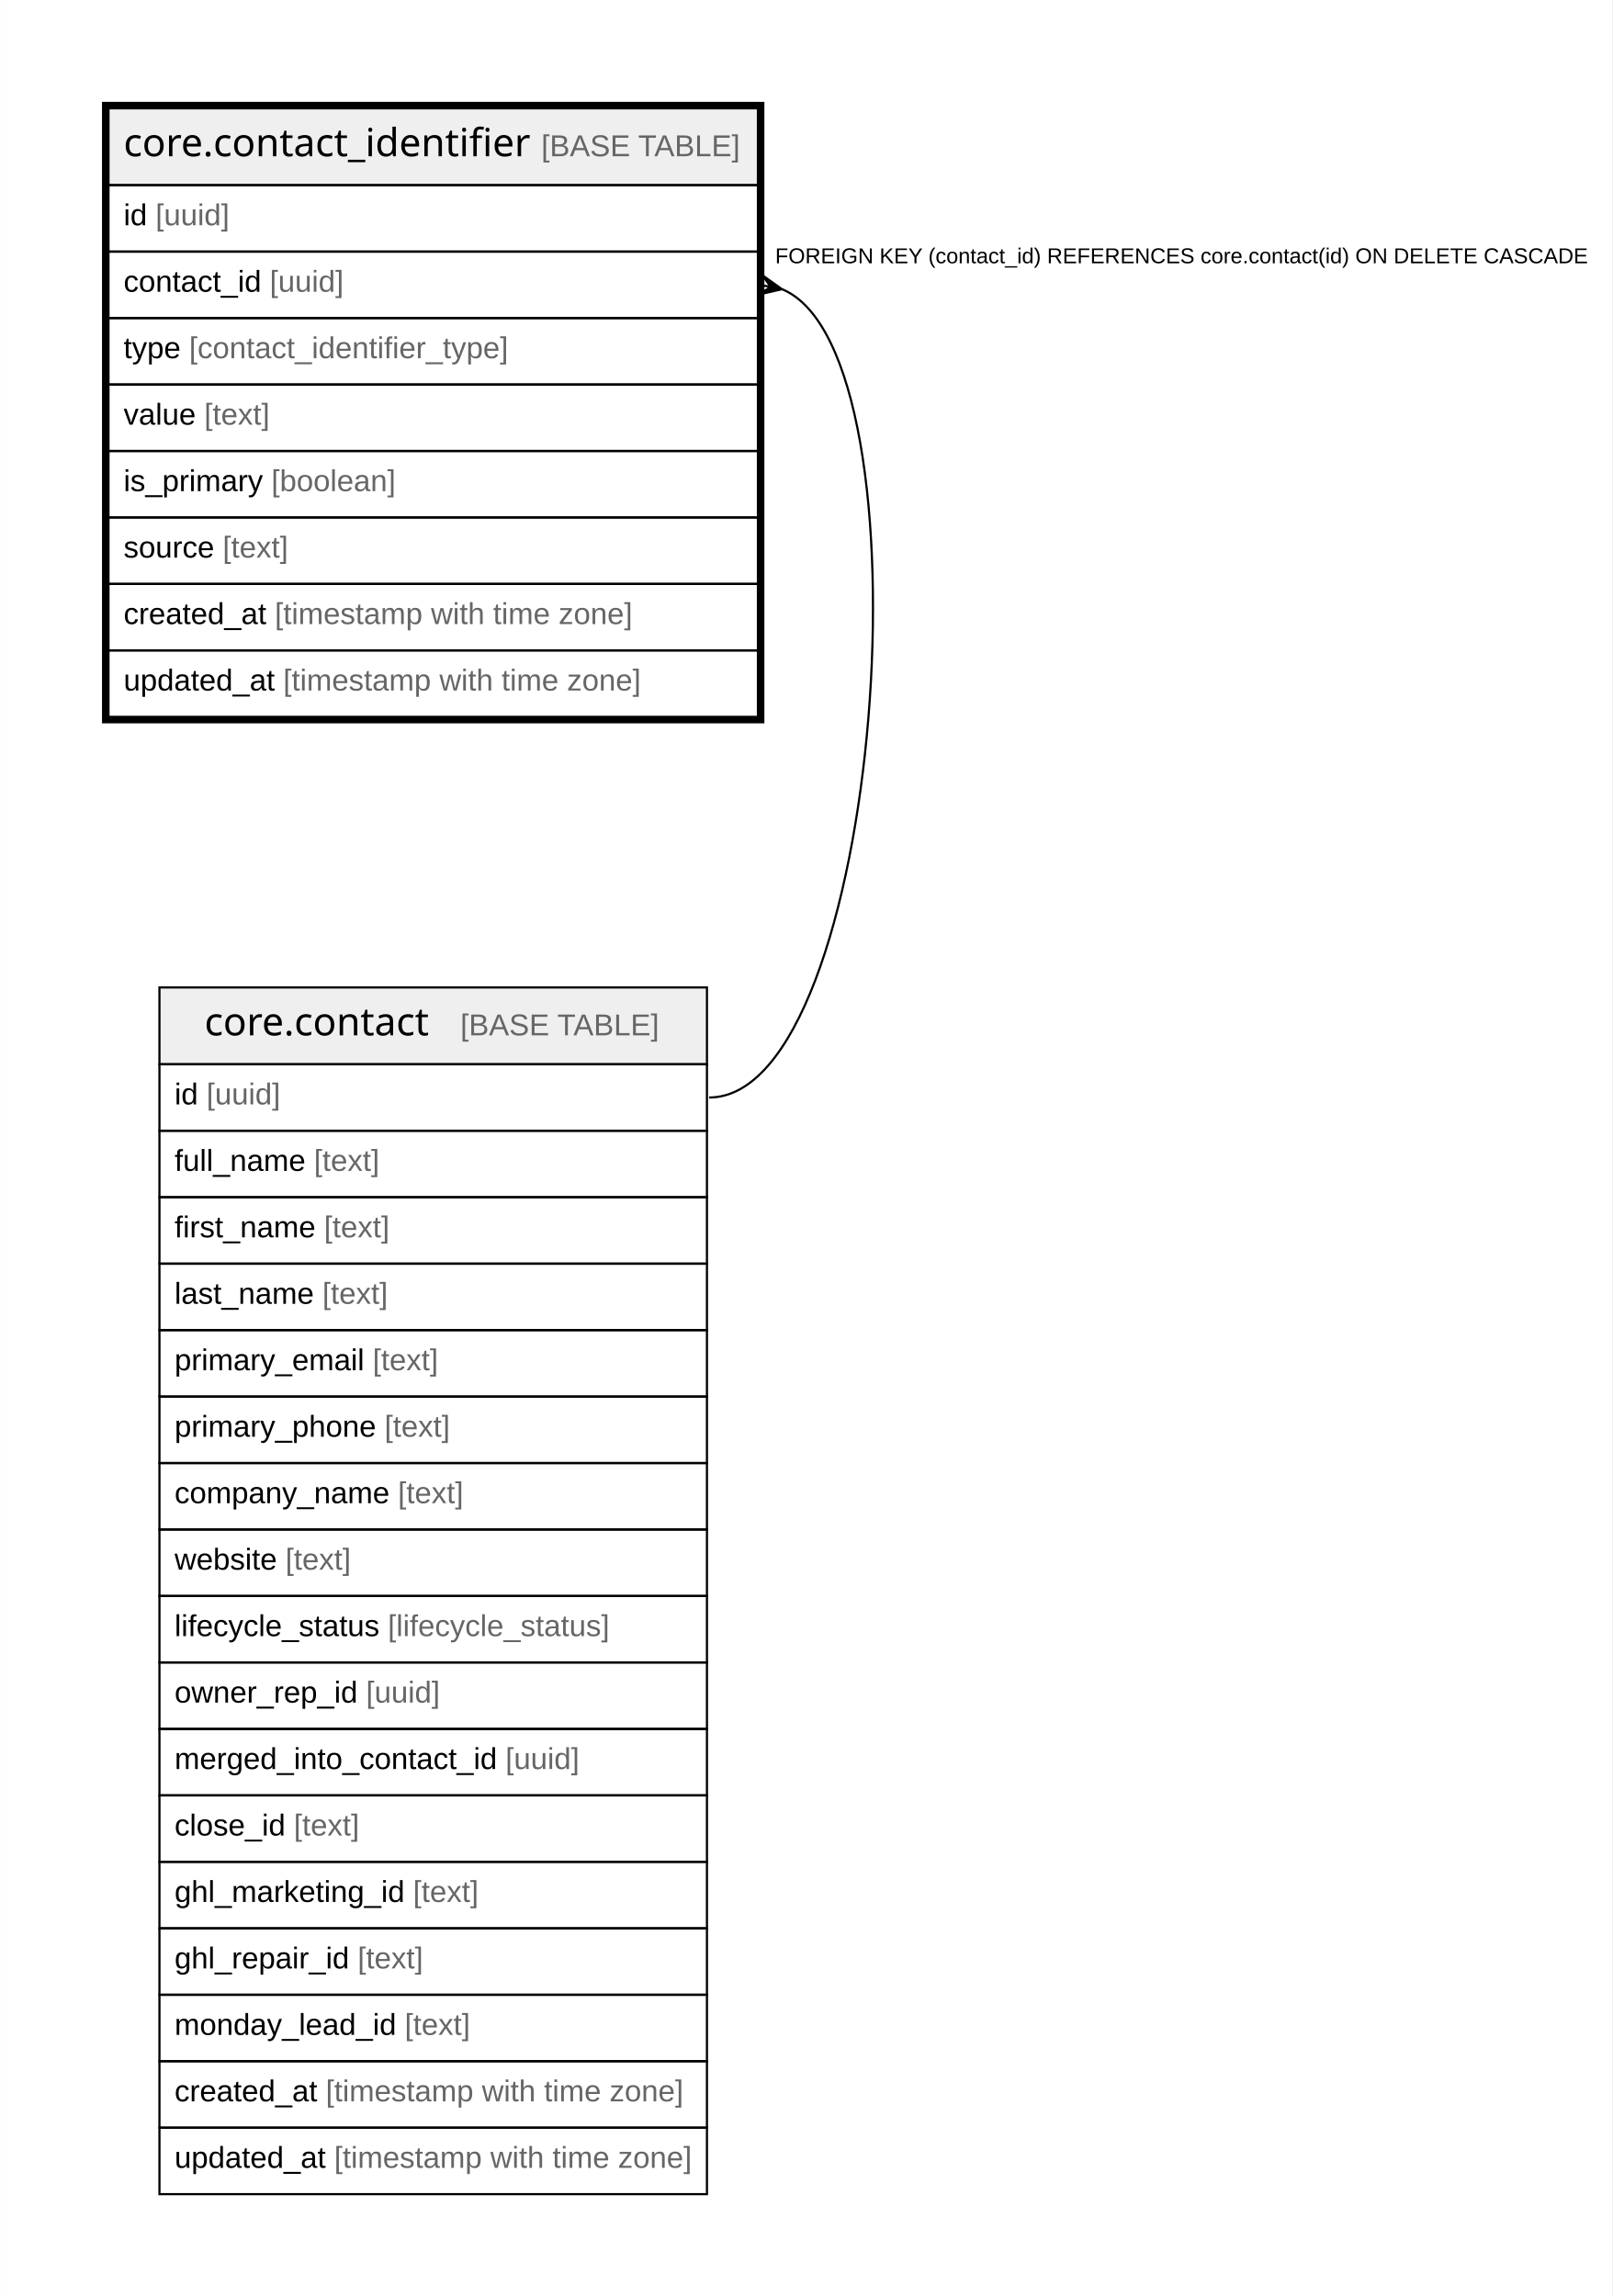
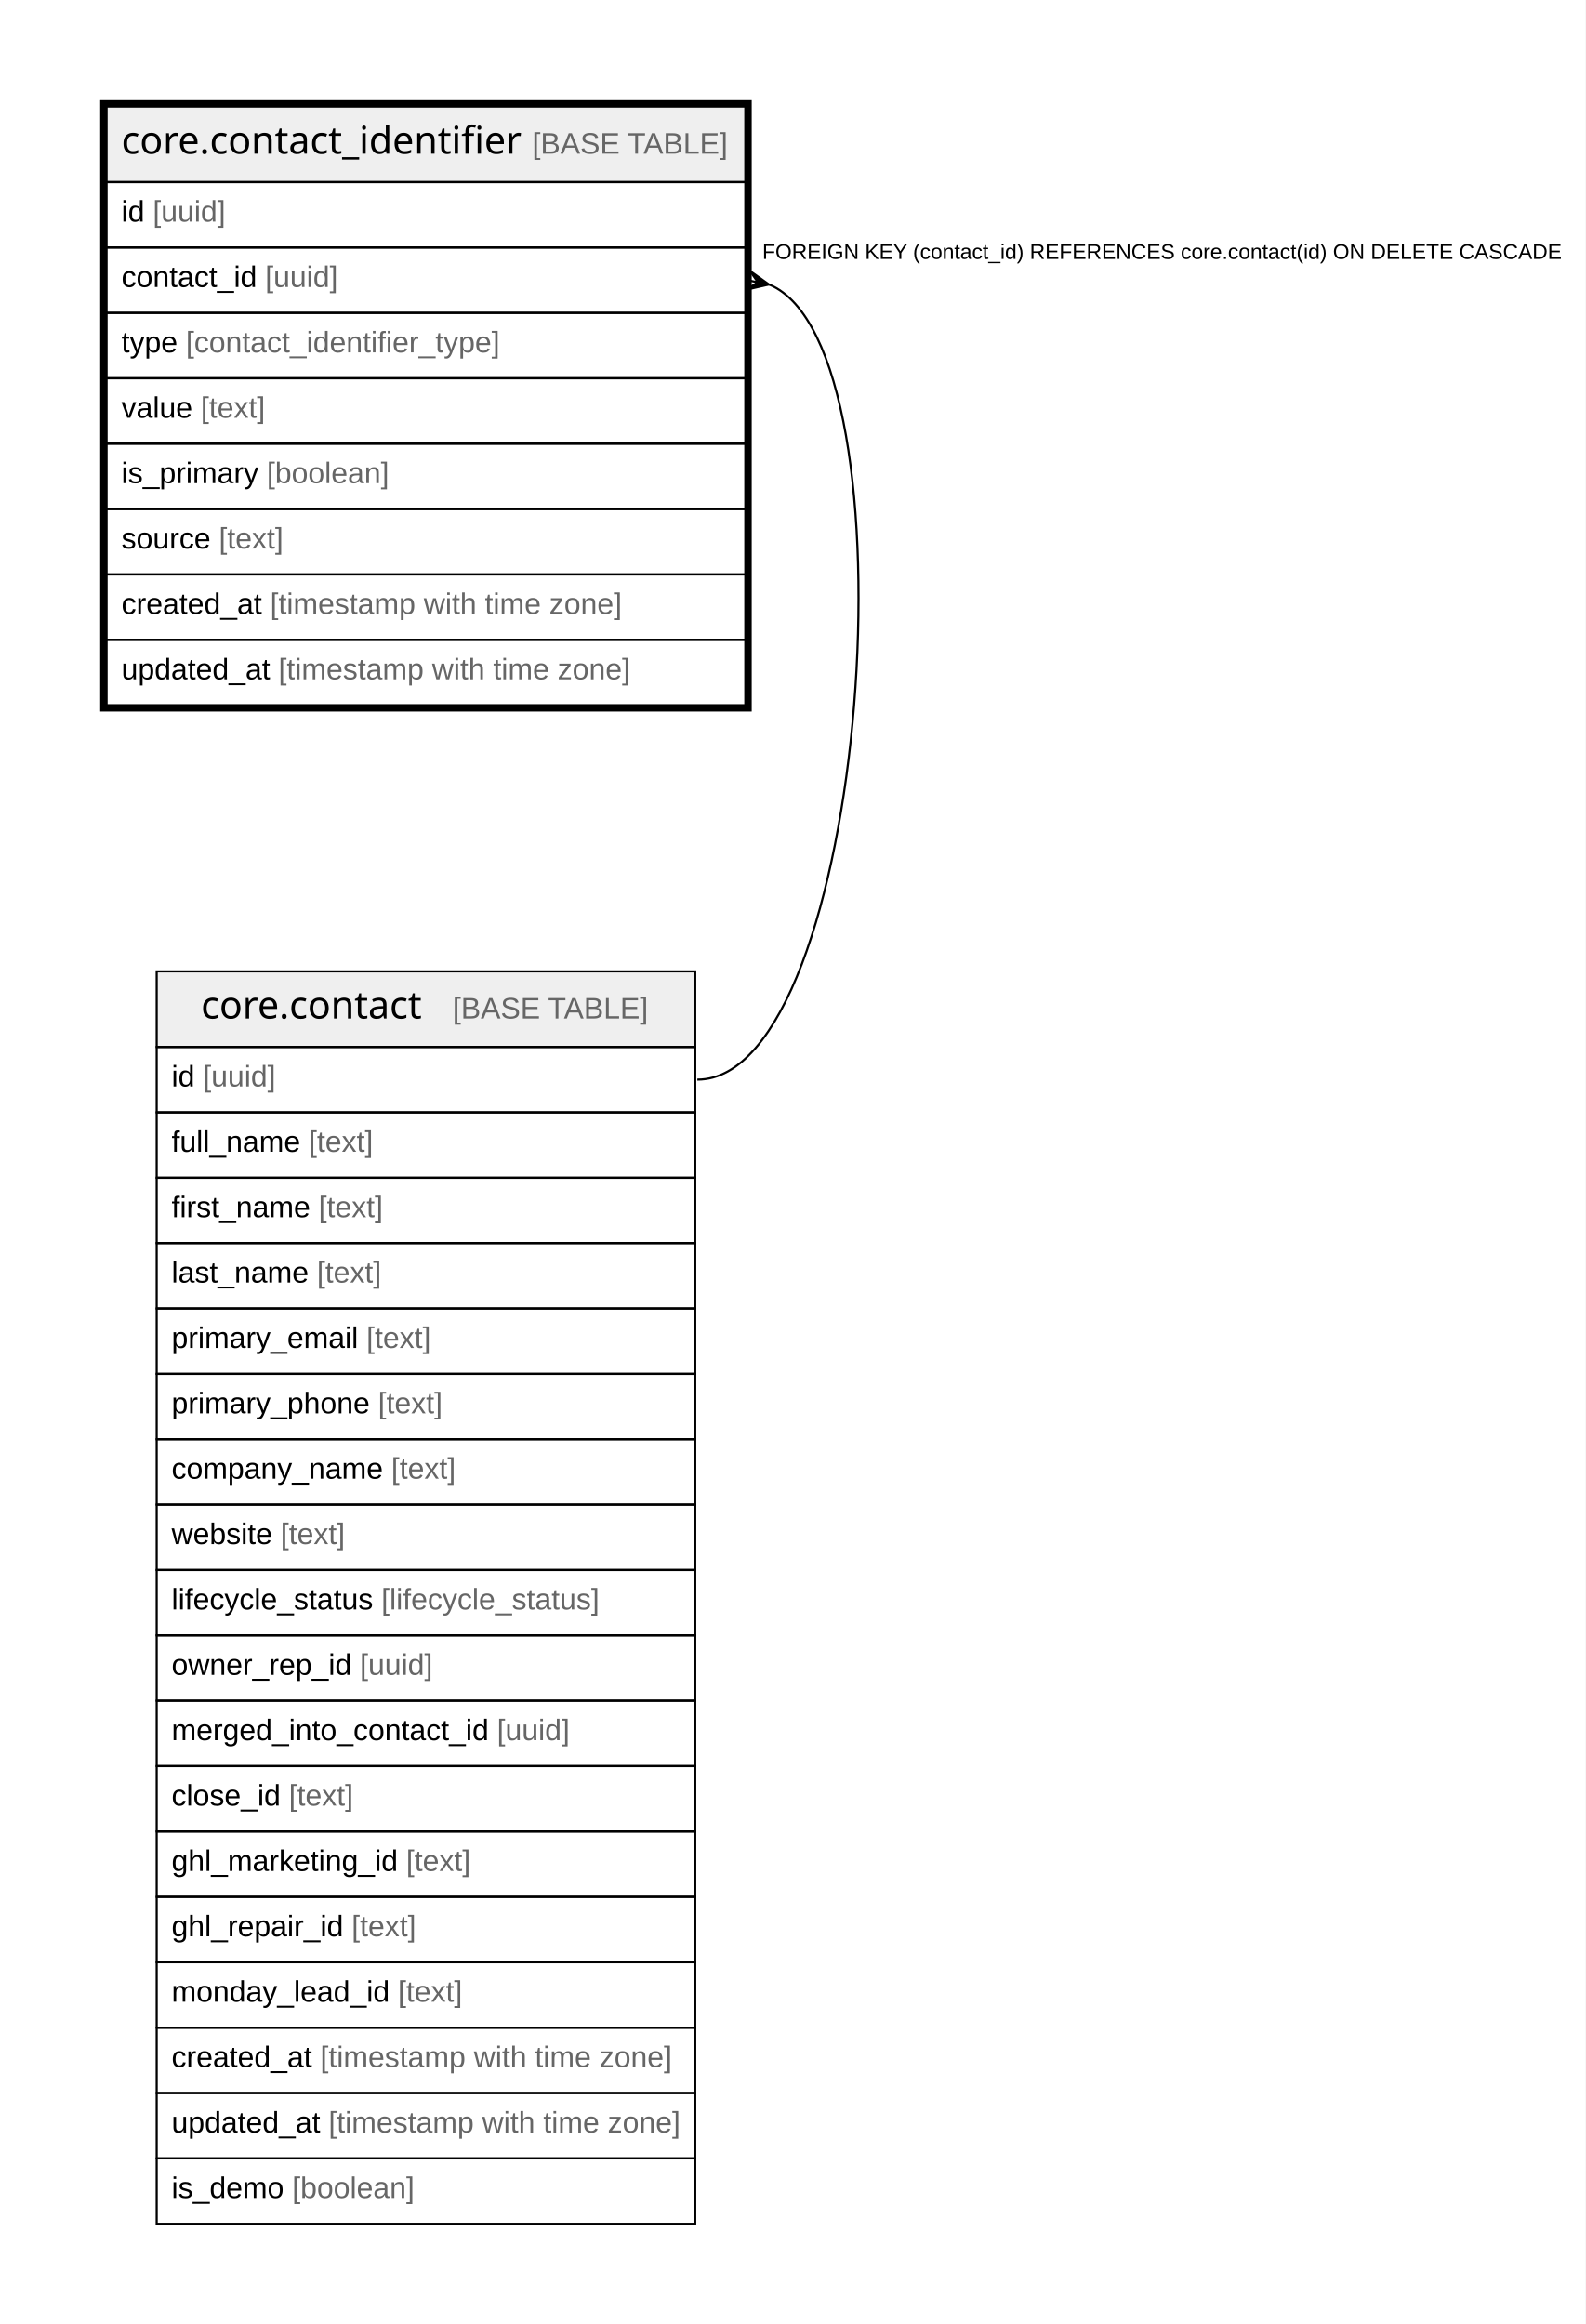
- <svg xmlns="http://www.w3.org/2000/svg" width="747pt" height="1064pt" viewBox="0.00 0.00 746.87 1064.00">
-   <g id="graph0" class="graph" transform="scale(1 1) rotate(0) translate(4 1060)">
-     <polygon fill="white" stroke="none" points="-4,4 -4,-1060 742.87,-1060 742.87,4 -4,4" />
+ <svg xmlns="http://www.w3.org/2000/svg" width="747pt" height="1095pt" viewBox="0.00 0.00 746.87 1094.80">
+   <g id="graph0" class="graph" transform="scale(1 1) rotate(0) translate(4 1090.8)">
+     <polygon fill="white" stroke="none" points="-4,4 -4,-1090.8 742.87,-1090.8 742.87,4 -4,4" />
    <g id="node1" class="node">
-       <polygon fill="#efefef" stroke="none" points="46.2,-974.2 46.2,-1009.8 347.1,-1009.8 347.1,-974.2 46.2,-974.2" />
-       <polygon fill="none" stroke="black" points="46.2,-974.2 46.2,-1009.8 347.1,-1009.8 347.1,-974.2 46.2,-974.2" />
-       <text text-anchor="start" x="53.2" y="-987.6" font-family="Arial Bold" font-size="18.00">core.contact_identifier</text>
-       <text text-anchor="start" x="215.61" y="-987.6" font-family="Arial" font-size="14.00">    </text>
-       <text text-anchor="start" x="246.73" y="-987.6" font-family="Arial" font-size="14.00" fill="#666666">[BASE TABLE]</text>
+       <polygon fill="#efefef" stroke="none" points="46.2,-1005 46.2,-1040.6 347.1,-1040.6 347.1,-1005 46.2,-1005" />
+       <polygon fill="none" stroke="black" points="46.2,-1005 46.2,-1040.6 347.1,-1040.6 347.1,-1005 46.2,-1005" />
+       <text text-anchor="start" x="53.2" y="-1018.4" font-family="Arial Bold" font-size="18.00">core.contact_identifier</text>
+       <text text-anchor="start" x="215.61" y="-1018.4" font-family="Arial" font-size="14.00">    </text>
+       <text text-anchor="start" x="246.73" y="-1018.4" font-family="Arial" font-size="14.00" fill="#666666">[BASE TABLE]</text>
+       <polygon fill="none" stroke="black" points="46.2,-974.2 46.2,-1005 347.1,-1005 347.1,-974.2 46.2,-974.2" />
+       <text text-anchor="start" x="53.2" y="-986.4" font-family="Arial" font-size="14.00">id </text>
+       <text text-anchor="start" x="67.99" y="-986.4" font-family="Arial" font-size="14.00" fill="#666666">[uuid]</text>
      <polygon fill="none" stroke="black" points="46.2,-943.4 46.2,-974.2 347.1,-974.2 347.1,-943.4 46.2,-943.4" />
-       <text text-anchor="start" x="53.2" y="-955.6" font-family="Arial" font-size="14.00">id </text>
-       <text text-anchor="start" x="67.99" y="-955.6" font-family="Arial" font-size="14.00" fill="#666666">[uuid]</text>
+       <text text-anchor="start" x="53.2" y="-955.6" font-family="Arial" font-size="14.00">contact_id </text>
+       <text text-anchor="start" x="120.91" y="-955.6" font-family="Arial" font-size="14.00" fill="#666666">[uuid]</text>
      <polygon fill="none" stroke="black" points="46.2,-912.6 46.2,-943.4 347.1,-943.4 347.1,-912.6 46.2,-912.6" />
-       <text text-anchor="start" x="53.2" y="-924.8" font-family="Arial" font-size="14.00">contact_id </text>
-       <text text-anchor="start" x="120.91" y="-924.8" font-family="Arial" font-size="14.00" fill="#666666">[uuid]</text>
+       <text text-anchor="start" x="53.2" y="-924.8" font-family="Arial" font-size="14.00">type </text>
+       <text text-anchor="start" x="83.55" y="-924.8" font-family="Arial" font-size="14.00" fill="#666666">[contact_identifier_type]</text>
      <polygon fill="none" stroke="black" points="46.2,-881.8 46.2,-912.6 347.1,-912.6 347.1,-881.8 46.2,-881.8" />
-       <text text-anchor="start" x="53.2" y="-894" font-family="Arial" font-size="14.00">type </text>
-       <text text-anchor="start" x="83.55" y="-894" font-family="Arial" font-size="14.00" fill="#666666">[contact_identifier_type]</text>
+       <text text-anchor="start" x="53.2" y="-894" font-family="Arial" font-size="14.00">value </text>
+       <text text-anchor="start" x="90.56" y="-894" font-family="Arial" font-size="14.00" fill="#666666">[text]</text>
      <polygon fill="none" stroke="black" points="46.2,-851 46.2,-881.8 347.1,-881.8 347.1,-851 46.2,-851" />
-       <text text-anchor="start" x="53.2" y="-863.2" font-family="Arial" font-size="14.00">value </text>
-       <text text-anchor="start" x="90.56" y="-863.2" font-family="Arial" font-size="14.00" fill="#666666">[text]</text>
+       <text text-anchor="start" x="53.2" y="-863.2" font-family="Arial" font-size="14.00">is_primary </text>
+       <text text-anchor="start" x="121.66" y="-863.2" font-family="Arial" font-size="14.00" fill="#666666">[boolean]</text>
      <polygon fill="none" stroke="black" points="46.2,-820.2 46.2,-851 347.1,-851 347.1,-820.2 46.2,-820.2" />
-       <text text-anchor="start" x="53.2" y="-832.4" font-family="Arial" font-size="14.00">is_primary </text>
-       <text text-anchor="start" x="121.66" y="-832.4" font-family="Arial" font-size="14.00" fill="#666666">[boolean]</text>
+       <text text-anchor="start" x="53.2" y="-832.4" font-family="Arial" font-size="14.00">source </text>
+       <text text-anchor="start" x="99.11" y="-832.4" font-family="Arial" font-size="14.00" fill="#666666">[text]</text>
      <polygon fill="none" stroke="black" points="46.2,-789.4 46.2,-820.2 347.1,-820.2 347.1,-789.4 46.2,-789.4" />
-       <text text-anchor="start" x="53.2" y="-801.6" font-family="Arial" font-size="14.00">source </text>
-       <text text-anchor="start" x="99.11" y="-801.6" font-family="Arial" font-size="14.00" fill="#666666">[text]</text>
+       <text text-anchor="start" x="53.2" y="-801.6" font-family="Arial" font-size="14.00">created_at </text>
+       <text text-anchor="start" x="123.25" y="-801.6" font-family="Arial" font-size="14.00" fill="#666666">[timestamp with time zone]</text>
      <polygon fill="none" stroke="black" points="46.2,-758.6 46.2,-789.4 347.1,-789.4 347.1,-758.6 46.2,-758.6" />
-       <text text-anchor="start" x="53.2" y="-770.8" font-family="Arial" font-size="14.00">created_at </text>
-       <text text-anchor="start" x="123.25" y="-770.8" font-family="Arial" font-size="14.00" fill="#666666">[timestamp with time zone]</text>
-       <polygon fill="none" stroke="black" points="46.2,-727.8 46.2,-758.6 347.1,-758.6 347.1,-727.8 46.2,-727.8" />
-       <text text-anchor="start" x="53.2" y="-740" font-family="Arial" font-size="14.00">updated_at </text>
-       <text text-anchor="start" x="127.16" y="-740" font-family="Arial" font-size="14.00" fill="#666666">[timestamp with time zone]</text>
-       <polygon fill="none" stroke="black" stroke-width="3" points="44.7,-726.3 44.7,-1011.3 348.6,-1011.3 348.6,-726.3 44.7,-726.3" />
+       <text text-anchor="start" x="53.2" y="-770.8" font-family="Arial" font-size="14.00">updated_at </text>
+       <text text-anchor="start" x="127.16" y="-770.8" font-family="Arial" font-size="14.00" fill="#666666">[timestamp with time zone]</text>
+       <polygon fill="none" stroke="black" stroke-width="3" points="44.7,-757.1 44.7,-1042.1 348.6,-1042.1 348.6,-757.1 44.7,-757.1" />
    </g>
    <g id="node2" class="node">
-       <polygon fill="#efefef" stroke="none" points="69.81,-566.8 69.81,-602.4 323.49,-602.4 323.49,-566.8 69.81,-566.8" />
-       <polygon fill="none" stroke="black" points="69.81,-566.8 69.81,-602.4 323.49,-602.4 323.49,-566.8 69.81,-566.8" />
-       <text text-anchor="start" x="90.69" y="-580.2" font-family="Arial Bold" font-size="18.00">core.contact</text>
-       <text text-anchor="start" x="178.13" y="-580.2" font-family="Arial" font-size="14.00">    </text>
-       <text text-anchor="start" x="209.24" y="-580.2" font-family="Arial" font-size="14.00" fill="#666666">[BASE TABLE]</text>
+       <polygon fill="#efefef" stroke="none" points="69.81,-597.6 69.81,-633.2 323.49,-633.2 323.49,-597.6 69.81,-597.6" />
+       <polygon fill="none" stroke="black" points="69.81,-597.6 69.81,-633.2 323.49,-633.2 323.49,-597.6 69.81,-597.6" />
+       <text text-anchor="start" x="90.69" y="-611" font-family="Arial Bold" font-size="18.00">core.contact</text>
+       <text text-anchor="start" x="178.13" y="-611" font-family="Arial" font-size="14.00">    </text>
+       <text text-anchor="start" x="209.24" y="-611" font-family="Arial" font-size="14.00" fill="#666666">[BASE TABLE]</text>
+       <polygon fill="none" stroke="black" points="69.81,-566.8 69.81,-597.6 323.49,-597.6 323.49,-566.8 69.81,-566.8" />
+       <text text-anchor="start" x="76.81" y="-579" font-family="Arial" font-size="14.00">id </text>
+       <text text-anchor="start" x="91.6" y="-579" font-family="Arial" font-size="14.00" fill="#666666">[uuid]</text>
      <polygon fill="none" stroke="black" points="69.81,-536 69.81,-566.8 323.49,-566.8 323.49,-536 69.81,-536" />
-       <text text-anchor="start" x="76.81" y="-548.2" font-family="Arial" font-size="14.00">id </text>
-       <text text-anchor="start" x="91.6" y="-548.2" font-family="Arial" font-size="14.00" fill="#666666">[uuid]</text>
+       <text text-anchor="start" x="76.81" y="-548.2" font-family="Arial" font-size="14.00">full_name </text>
+       <text text-anchor="start" x="141.4" y="-548.2" font-family="Arial" font-size="14.00" fill="#666666">[text]</text>
      <polygon fill="none" stroke="black" points="69.81,-505.2 69.81,-536 323.49,-536 323.49,-505.2 69.81,-505.2" />
-       <text text-anchor="start" x="76.81" y="-517.4" font-family="Arial" font-size="14.00">full_name </text>
-       <text text-anchor="start" x="141.4" y="-517.4" font-family="Arial" font-size="14.00" fill="#666666">[text]</text>
+       <text text-anchor="start" x="76.81" y="-517.4" font-family="Arial" font-size="14.00">first_name </text>
+       <text text-anchor="start" x="146.06" y="-517.4" font-family="Arial" font-size="14.00" fill="#666666">[text]</text>
      <polygon fill="none" stroke="black" points="69.81,-474.4 69.81,-505.2 323.49,-505.2 323.49,-474.4 69.81,-474.4" />
-       <text text-anchor="start" x="76.81" y="-486.6" font-family="Arial" font-size="14.00">first_name </text>
-       <text text-anchor="start" x="146.06" y="-486.6" font-family="Arial" font-size="14.00" fill="#666666">[text]</text>
+       <text text-anchor="start" x="76.81" y="-486.6" font-family="Arial" font-size="14.00">last_name </text>
+       <text text-anchor="start" x="145.29" y="-486.6" font-family="Arial" font-size="14.00" fill="#666666">[text]</text>
      <polygon fill="none" stroke="black" points="69.81,-443.6 69.81,-474.4 323.49,-474.4 323.49,-443.6 69.81,-443.6" />
-       <text text-anchor="start" x="76.81" y="-455.8" font-family="Arial" font-size="14.00">last_name </text>
-       <text text-anchor="start" x="145.29" y="-455.8" font-family="Arial" font-size="14.00" fill="#666666">[text]</text>
+       <text text-anchor="start" x="76.81" y="-455.8" font-family="Arial" font-size="14.00">primary_email </text>
+       <text text-anchor="start" x="168.61" y="-455.8" font-family="Arial" font-size="14.00" fill="#666666">[text]</text>
      <polygon fill="none" stroke="black" points="69.81,-412.8 69.81,-443.6 323.49,-443.6 323.49,-412.8 69.81,-412.8" />
-       <text text-anchor="start" x="76.81" y="-425" font-family="Arial" font-size="14.00">primary_email </text>
-       <text text-anchor="start" x="168.61" y="-425" font-family="Arial" font-size="14.00" fill="#666666">[text]</text>
+       <text text-anchor="start" x="76.81" y="-425" font-family="Arial" font-size="14.00">primary_phone </text>
+       <text text-anchor="start" x="174.09" y="-425" font-family="Arial" font-size="14.00" fill="#666666">[text]</text>
      <polygon fill="none" stroke="black" points="69.81,-382 69.81,-412.8 323.49,-412.8 323.49,-382 69.81,-382" />
-       <text text-anchor="start" x="76.81" y="-394.2" font-family="Arial" font-size="14.00">primary_phone </text>
-       <text text-anchor="start" x="174.09" y="-394.2" font-family="Arial" font-size="14.00" fill="#666666">[text]</text>
+       <text text-anchor="start" x="76.81" y="-394.2" font-family="Arial" font-size="14.00">company_name </text>
+       <text text-anchor="start" x="180.31" y="-394.2" font-family="Arial" font-size="14.00" fill="#666666">[text]</text>
      <polygon fill="none" stroke="black" points="69.81,-351.2 69.81,-382 323.49,-382 323.49,-351.2 69.81,-351.2" />
-       <text text-anchor="start" x="76.81" y="-363.4" font-family="Arial" font-size="14.00">company_name </text>
-       <text text-anchor="start" x="180.31" y="-363.4" font-family="Arial" font-size="14.00" fill="#666666">[text]</text>
+       <text text-anchor="start" x="76.81" y="-363.4" font-family="Arial" font-size="14.00">website </text>
+       <text text-anchor="start" x="128.17" y="-363.4" font-family="Arial" font-size="14.00" fill="#666666">[text]</text>
      <polygon fill="none" stroke="black" points="69.81,-320.4 69.81,-351.2 323.49,-351.2 323.49,-320.4 69.81,-320.4" />
-       <text text-anchor="start" x="76.81" y="-332.6" font-family="Arial" font-size="14.00">website </text>
-       <text text-anchor="start" x="128.17" y="-332.6" font-family="Arial" font-size="14.00" fill="#666666">[text]</text>
+       <text text-anchor="start" x="76.81" y="-332.6" font-family="Arial" font-size="14.00">lifecycle_status </text>
+       <text text-anchor="start" x="175.63" y="-332.6" font-family="Arial" font-size="14.00" fill="#666666">[lifecycle_status]</text>
      <polygon fill="none" stroke="black" points="69.81,-289.6 69.81,-320.4 323.49,-320.4 323.49,-289.6 69.81,-289.6" />
-       <text text-anchor="start" x="76.81" y="-301.8" font-family="Arial" font-size="14.00">lifecycle_status </text>
-       <text text-anchor="start" x="175.63" y="-301.8" font-family="Arial" font-size="14.00" fill="#666666">[lifecycle_status]</text>
+       <text text-anchor="start" x="76.81" y="-301.8" font-family="Arial" font-size="14.00">owner_rep_id </text>
+       <text text-anchor="start" x="165.53" y="-301.8" font-family="Arial" font-size="14.00" fill="#666666">[uuid]</text>
      <polygon fill="none" stroke="black" points="69.81,-258.8 69.81,-289.6 323.49,-289.6 323.49,-258.8 69.81,-258.8" />
-       <text text-anchor="start" x="76.81" y="-271" font-family="Arial" font-size="14.00">owner_rep_id </text>
-       <text text-anchor="start" x="165.53" y="-271" font-family="Arial" font-size="14.00" fill="#666666">[uuid]</text>
+       <text text-anchor="start" x="76.81" y="-271" font-family="Arial" font-size="14.00">merged_into_contact_id </text>
+       <text text-anchor="start" x="230.13" y="-271" font-family="Arial" font-size="14.00" fill="#666666">[uuid]</text>
      <polygon fill="none" stroke="black" points="69.81,-228 69.81,-258.8 323.49,-258.8 323.49,-228 69.81,-228" />
-       <text text-anchor="start" x="76.81" y="-240.2" font-family="Arial" font-size="14.00">merged_into_contact_id </text>
-       <text text-anchor="start" x="230.13" y="-240.2" font-family="Arial" font-size="14.00" fill="#666666">[uuid]</text>
+       <text text-anchor="start" x="76.81" y="-240.2" font-family="Arial" font-size="14.00">close_id </text>
+       <text text-anchor="start" x="132.07" y="-240.2" font-family="Arial" font-size="14.00" fill="#666666">[text]</text>
      <polygon fill="none" stroke="black" points="69.81,-197.2 69.81,-228 323.49,-228 323.49,-197.2 69.81,-197.2" />
-       <text text-anchor="start" x="76.81" y="-209.4" font-family="Arial" font-size="14.00">close_id </text>
-       <text text-anchor="start" x="132.07" y="-209.4" font-family="Arial" font-size="14.00" fill="#666666">[text]</text>
+       <text text-anchor="start" x="76.81" y="-209.4" font-family="Arial" font-size="14.00">ghl_marketing_id </text>
+       <text text-anchor="start" x="187.32" y="-209.4" font-family="Arial" font-size="14.00" fill="#666666">[text]</text>
      <polygon fill="none" stroke="black" points="69.81,-166.4 69.81,-197.2 323.49,-197.2 323.49,-166.4 69.81,-166.4" />
-       <text text-anchor="start" x="76.81" y="-178.6" font-family="Arial" font-size="14.00">ghl_marketing_id </text>
-       <text text-anchor="start" x="187.32" y="-178.6" font-family="Arial" font-size="14.00" fill="#666666">[text]</text>
+       <text text-anchor="start" x="76.81" y="-178.6" font-family="Arial" font-size="14.00">ghl_repair_id </text>
+       <text text-anchor="start" x="161.64" y="-178.6" font-family="Arial" font-size="14.00" fill="#666666">[text]</text>
      <polygon fill="none" stroke="black" points="69.81,-135.6 69.81,-166.4 323.49,-166.4 323.49,-135.6 69.81,-135.6" />
-       <text text-anchor="start" x="76.81" y="-147.8" font-family="Arial" font-size="14.00">ghl_repair_id </text>
-       <text text-anchor="start" x="161.64" y="-147.8" font-family="Arial" font-size="14.00" fill="#666666">[text]</text>
+       <text text-anchor="start" x="76.81" y="-147.8" font-family="Arial" font-size="14.00">monday_lead_id </text>
+       <text text-anchor="start" x="183.44" y="-147.8" font-family="Arial" font-size="14.00" fill="#666666">[text]</text>
      <polygon fill="none" stroke="black" points="69.81,-104.8 69.81,-135.6 323.49,-135.6 323.49,-104.8 69.81,-104.8" />
-       <text text-anchor="start" x="76.81" y="-117" font-family="Arial" font-size="14.00">monday_lead_id </text>
-       <text text-anchor="start" x="183.44" y="-117" font-family="Arial" font-size="14.00" fill="#666666">[text]</text>
+       <text text-anchor="start" x="76.81" y="-117" font-family="Arial" font-size="14.00">created_at </text>
+       <text text-anchor="start" x="146.86" y="-117" font-family="Arial" font-size="14.00" fill="#666666">[timestamp with time zone]</text>
      <polygon fill="none" stroke="black" points="69.81,-74 69.81,-104.8 323.49,-104.8 323.49,-74 69.81,-74" />
-       <text text-anchor="start" x="76.81" y="-86.2" font-family="Arial" font-size="14.00">created_at </text>
-       <text text-anchor="start" x="146.86" y="-86.2" font-family="Arial" font-size="14.00" fill="#666666">[timestamp with time zone]</text>
+       <text text-anchor="start" x="76.81" y="-86.2" font-family="Arial" font-size="14.00">updated_at </text>
+       <text text-anchor="start" x="150.77" y="-86.2" font-family="Arial" font-size="14.00" fill="#666666">[timestamp with time zone]</text>
      <polygon fill="none" stroke="black" points="69.81,-43.2 69.81,-74 323.49,-74 323.49,-43.2 69.81,-43.2" />
-       <text text-anchor="start" x="76.81" y="-55.4" font-family="Arial" font-size="14.00">updated_at </text>
-       <text text-anchor="start" x="150.77" y="-55.4" font-family="Arial" font-size="14.00" fill="#666666">[timestamp with time zone]</text>
+       <text text-anchor="start" x="76.81" y="-55.4" font-family="Arial" font-size="14.00">is_demo </text>
+       <text text-anchor="start" x="133.62" y="-55.4" font-family="Arial" font-size="14.00" fill="#666666">[boolean]</text>
    </g>
    <g id="edge1" class="edge">
-       <path fill="none" stroke="black" d="M358.32,-925.97C429.82,-896.33 404.74,-551.4 324.49,-551.4" />
-       <polygon fill="black" stroke="black" points="358.24,-925.99 347.56,-923.52 353.01,-927.03 348.76,-927.87 348.76,-927.87 348.76,-927.87 353.01,-927.03 349.31,-932.35 358.24,-925.99" />
-       <text text-anchor="start" x="355.1" y="-938" font-family="Arial" font-size="10.00">FOREIGN KEY (contact_id) REFERENCES core.contact(id) ON DELETE CASCADE</text>
+       <path fill="none" stroke="black" d="M358.32,-956.77C429.82,-927.13 404.74,-582.2 324.49,-582.2" />
+       <polygon fill="black" stroke="black" points="358.24,-956.79 347.56,-954.32 353.01,-957.83 348.76,-958.67 348.76,-958.67 348.76,-958.67 353.01,-957.83 349.31,-963.15 358.24,-956.79" />
+       <text text-anchor="start" x="355.1" y="-968.8" font-family="Arial" font-size="10.00">FOREIGN KEY (contact_id) REFERENCES core.contact(id) ON DELETE CASCADE</text>
    </g>
  </g>
</svg>
